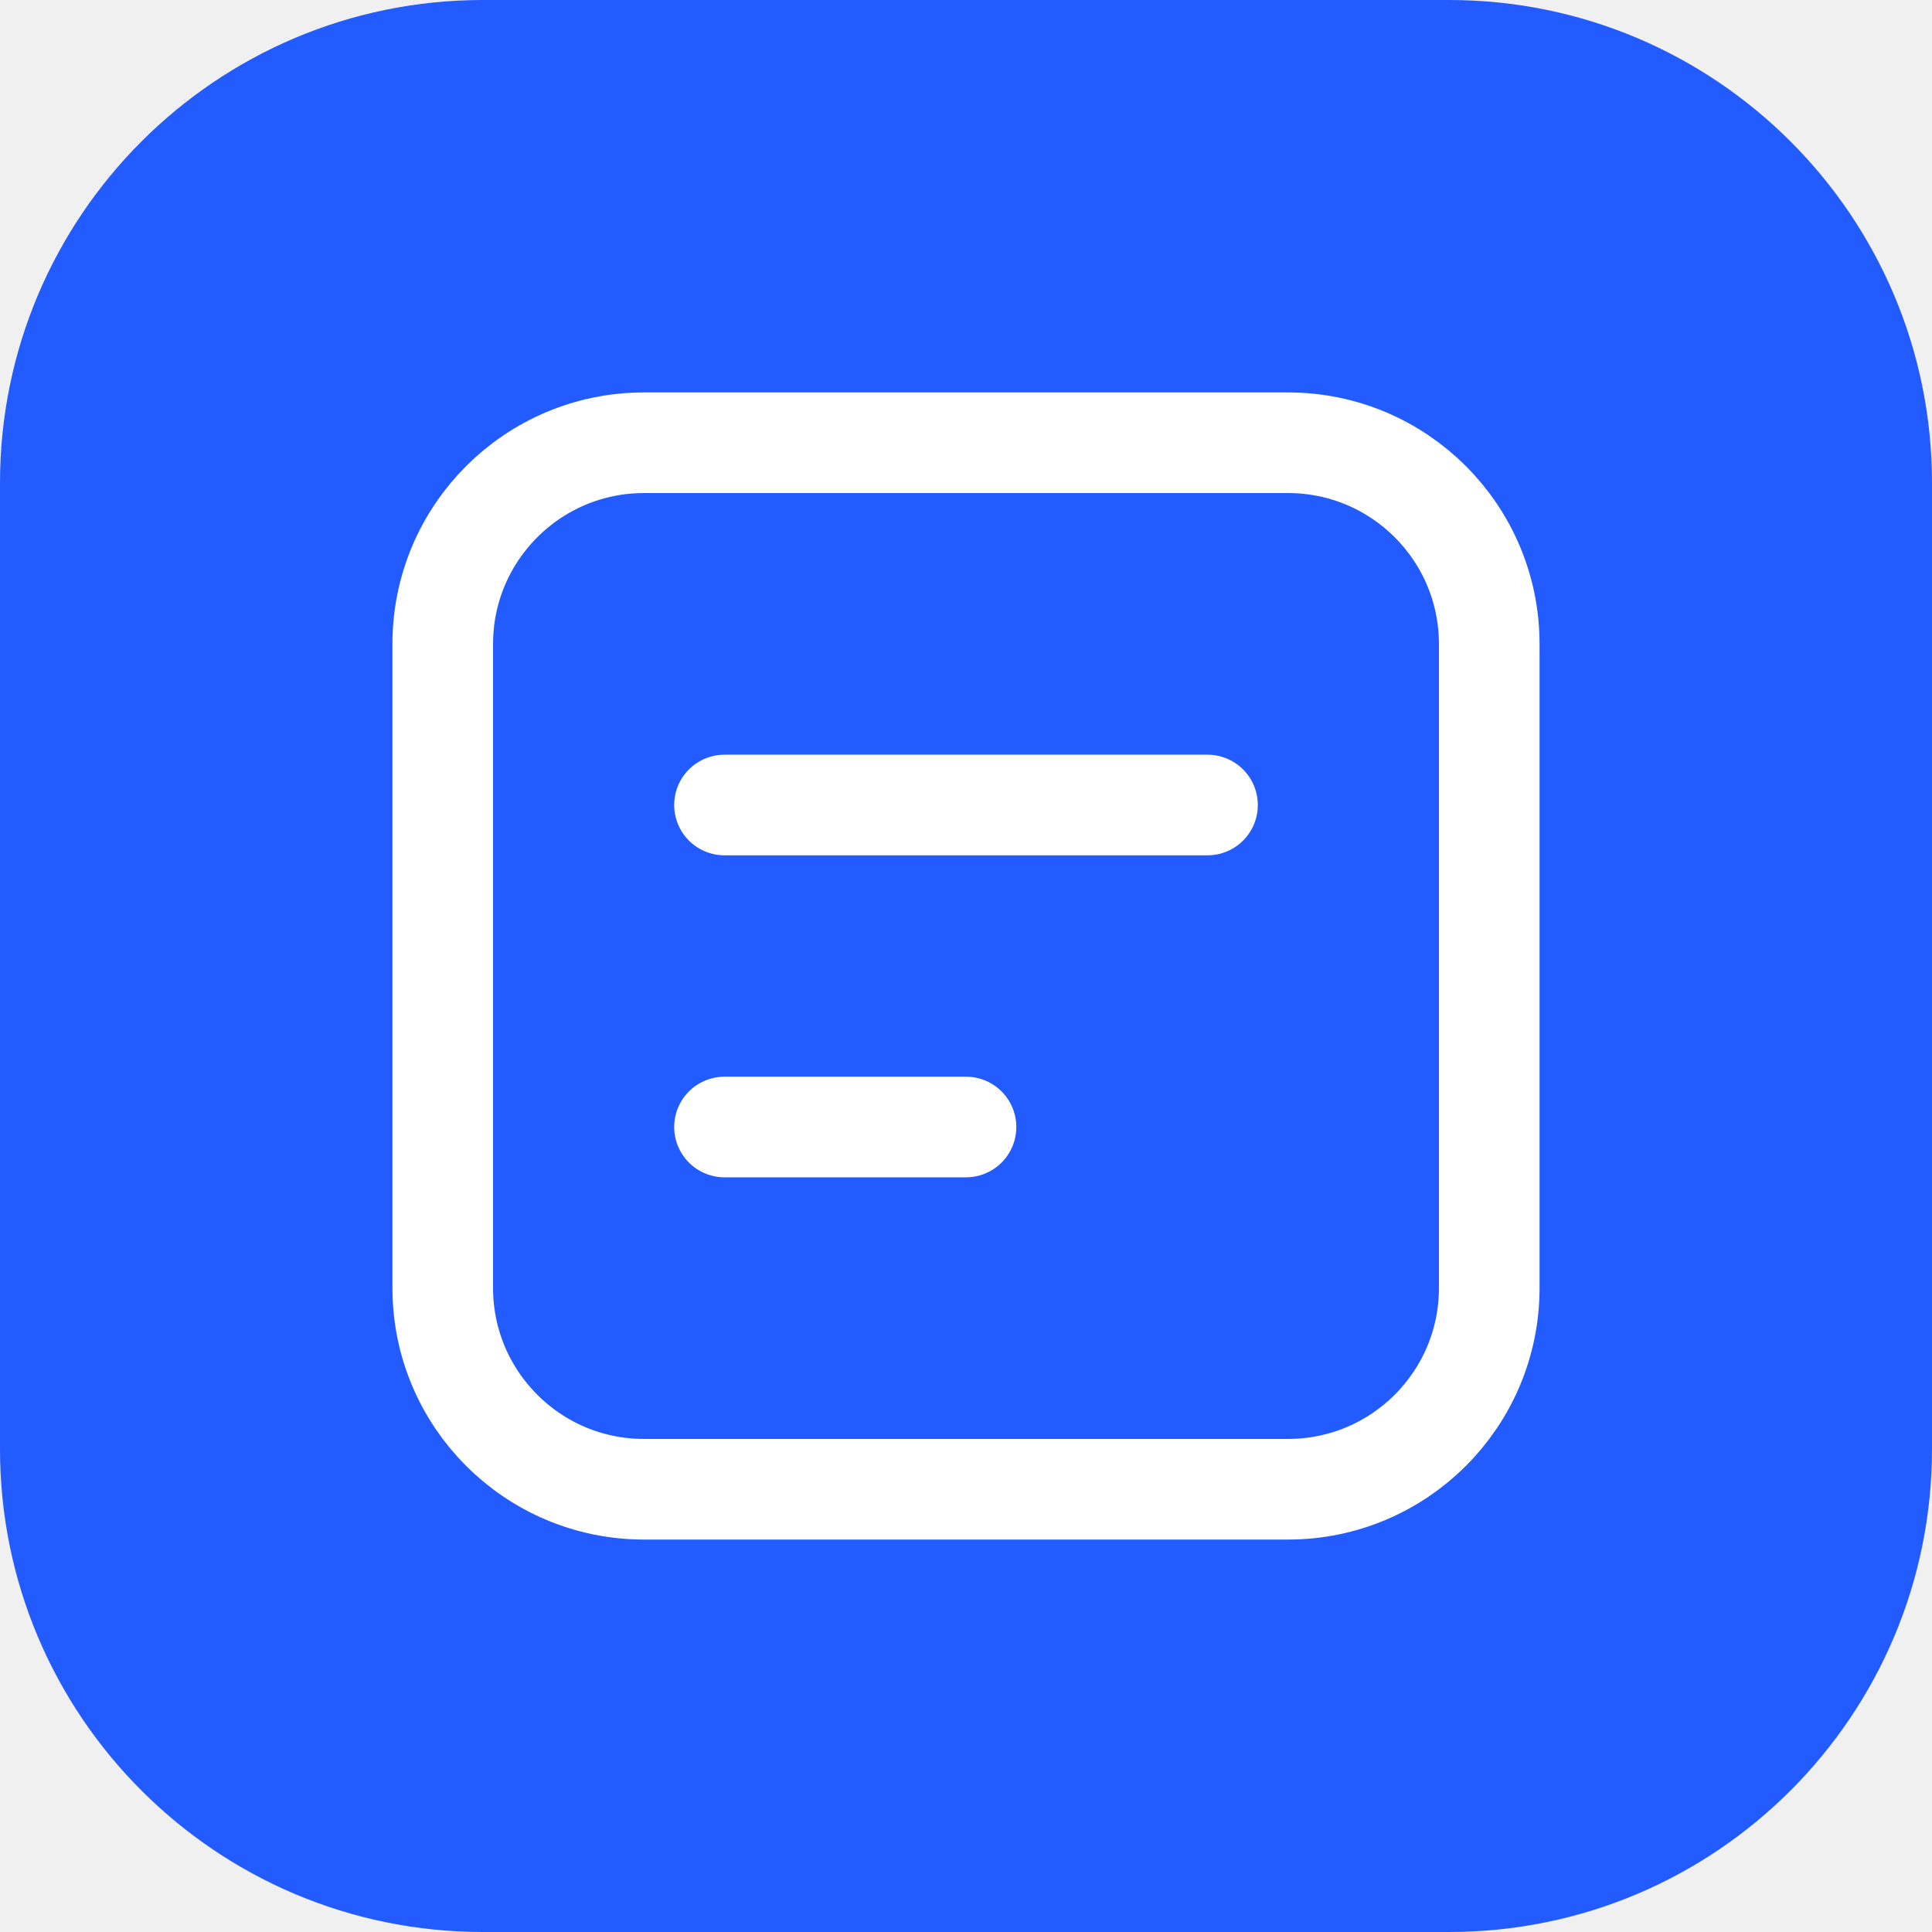
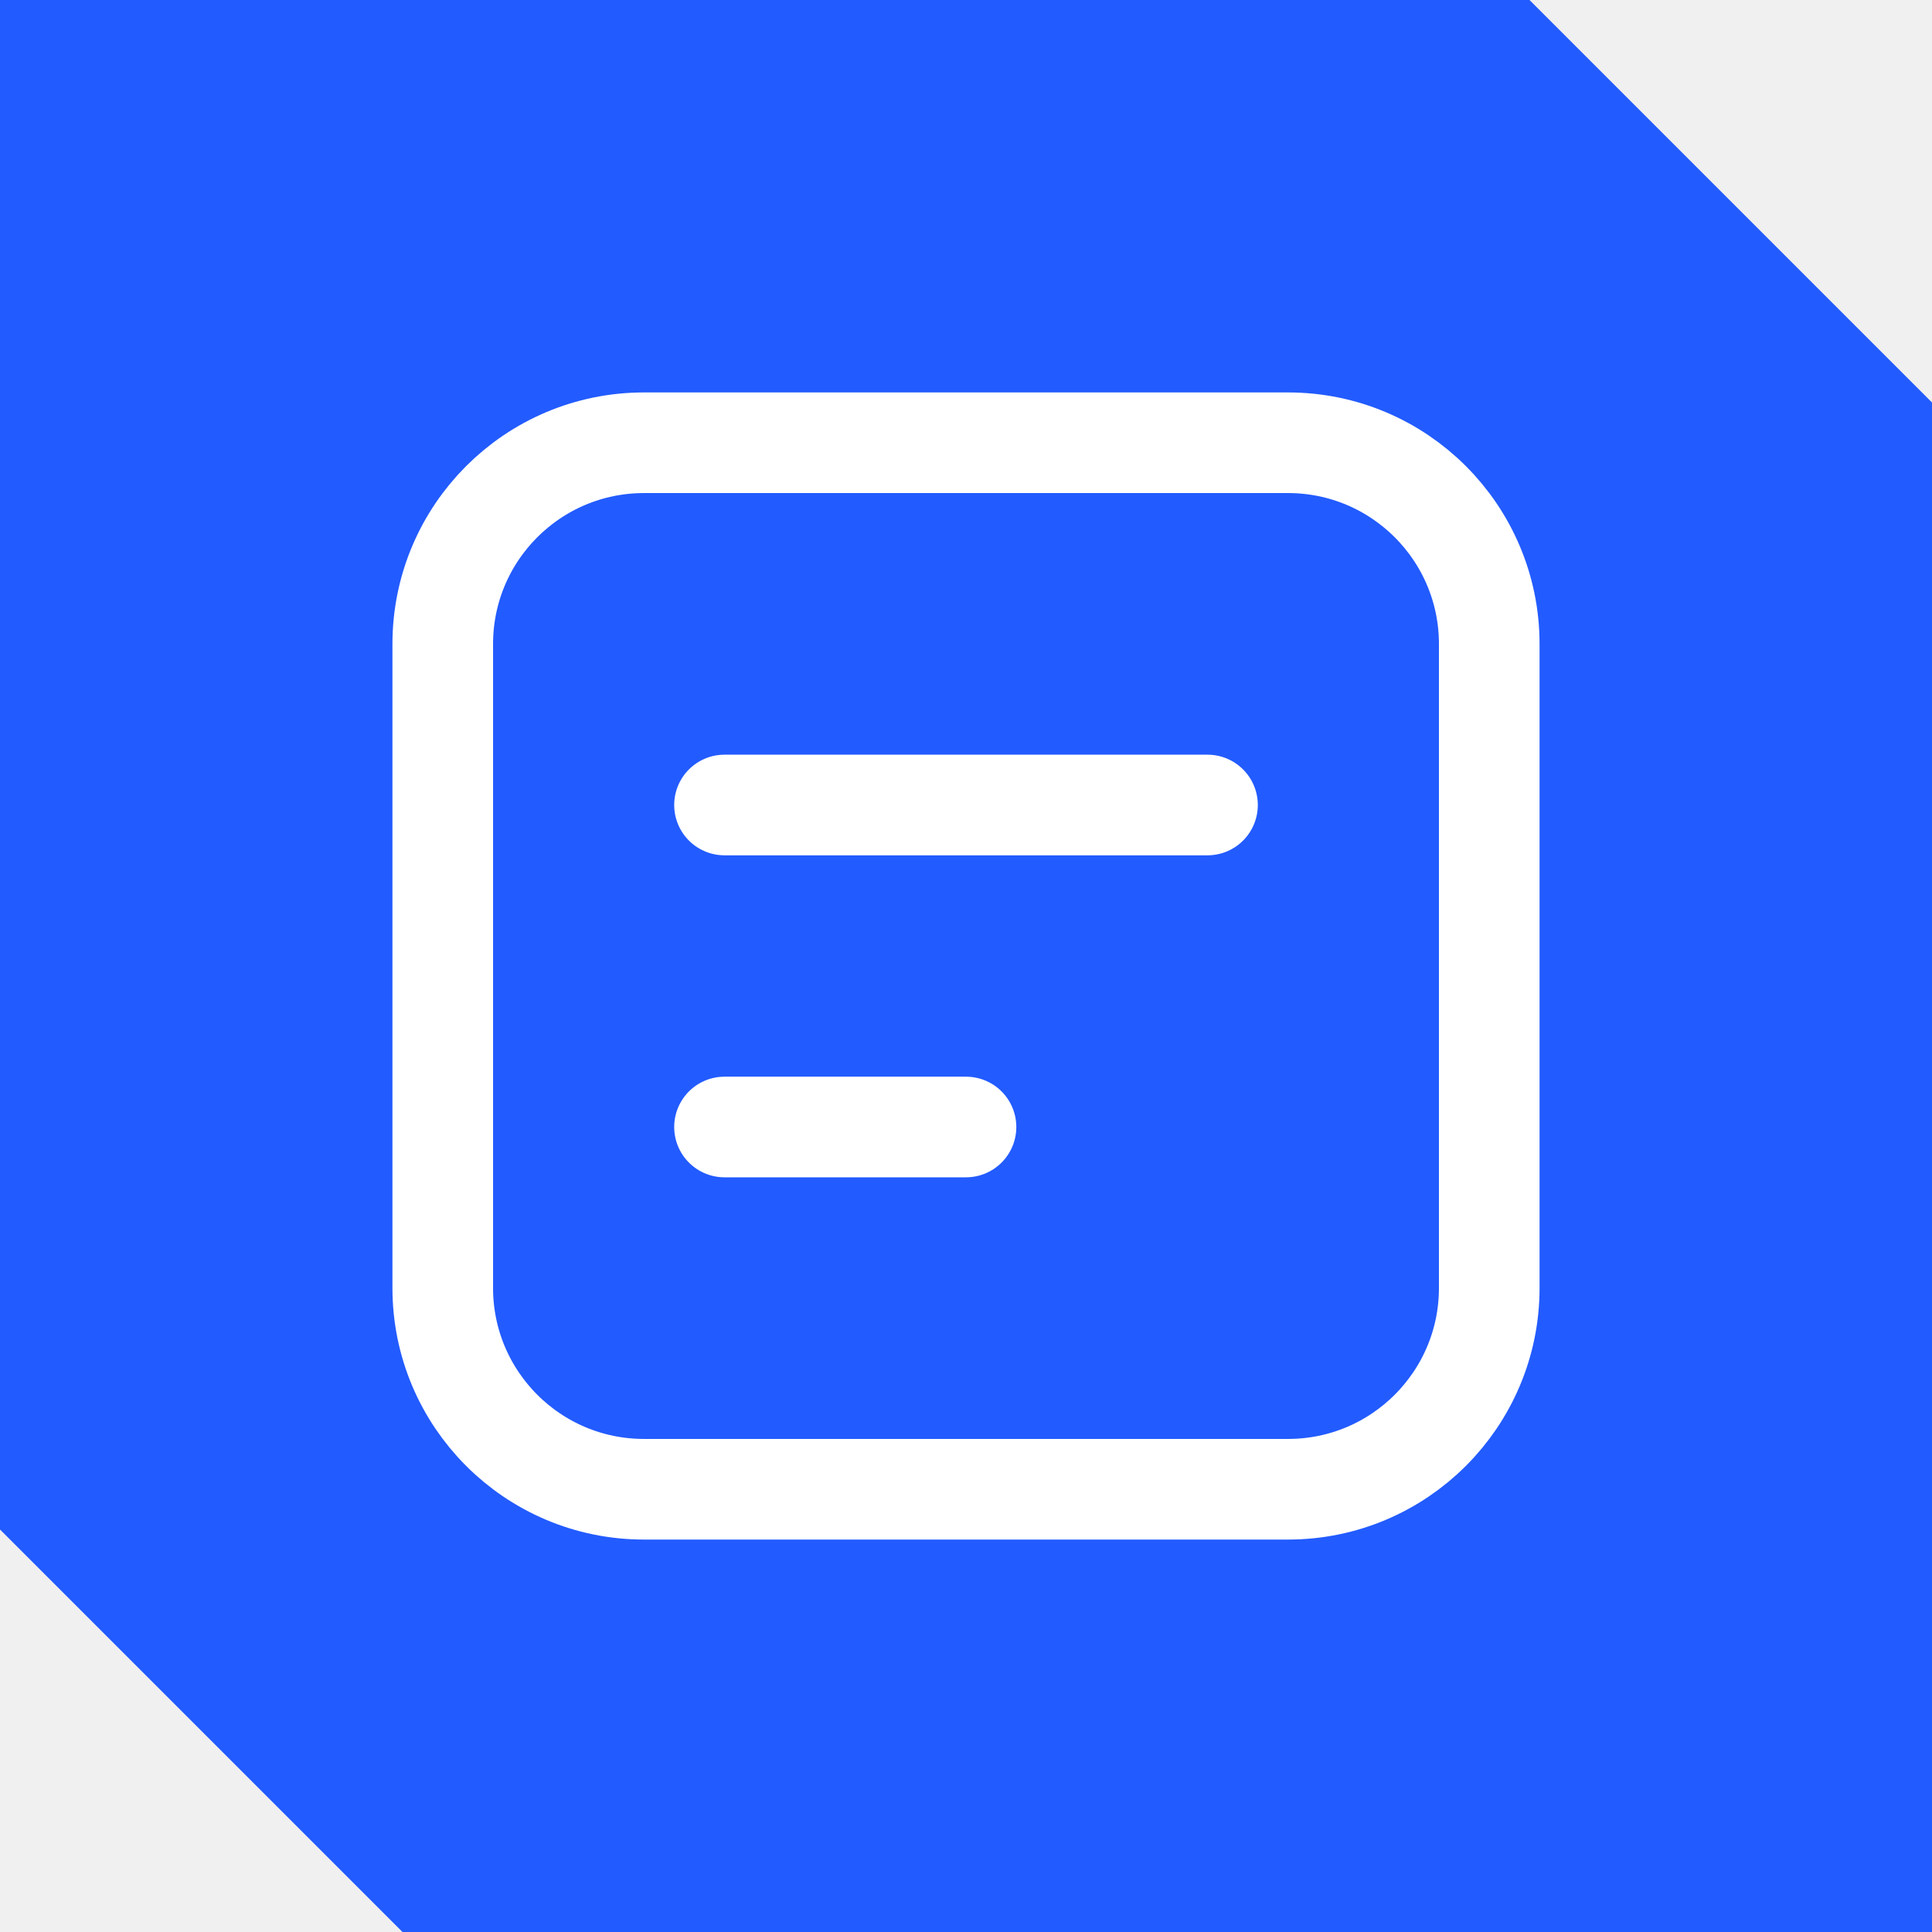
<svg xmlns="http://www.w3.org/2000/svg" viewBox="0 0 48 48">
-   <rect width="48" height="48" rx="12" fill="#225bff" />
+   <path d="M0 0h38l10 10v38H10L0 38z" fill="#225bff" />
  <rect x="11" y="11" width="26" height="26" rx="5" fill="none" stroke="#fff" stroke-width="2.5" />
  <path d="M18 20h12m-12 8h6" fill="none" stroke="#fff" stroke-width="2.5" stroke-linecap="round" />
</svg>
